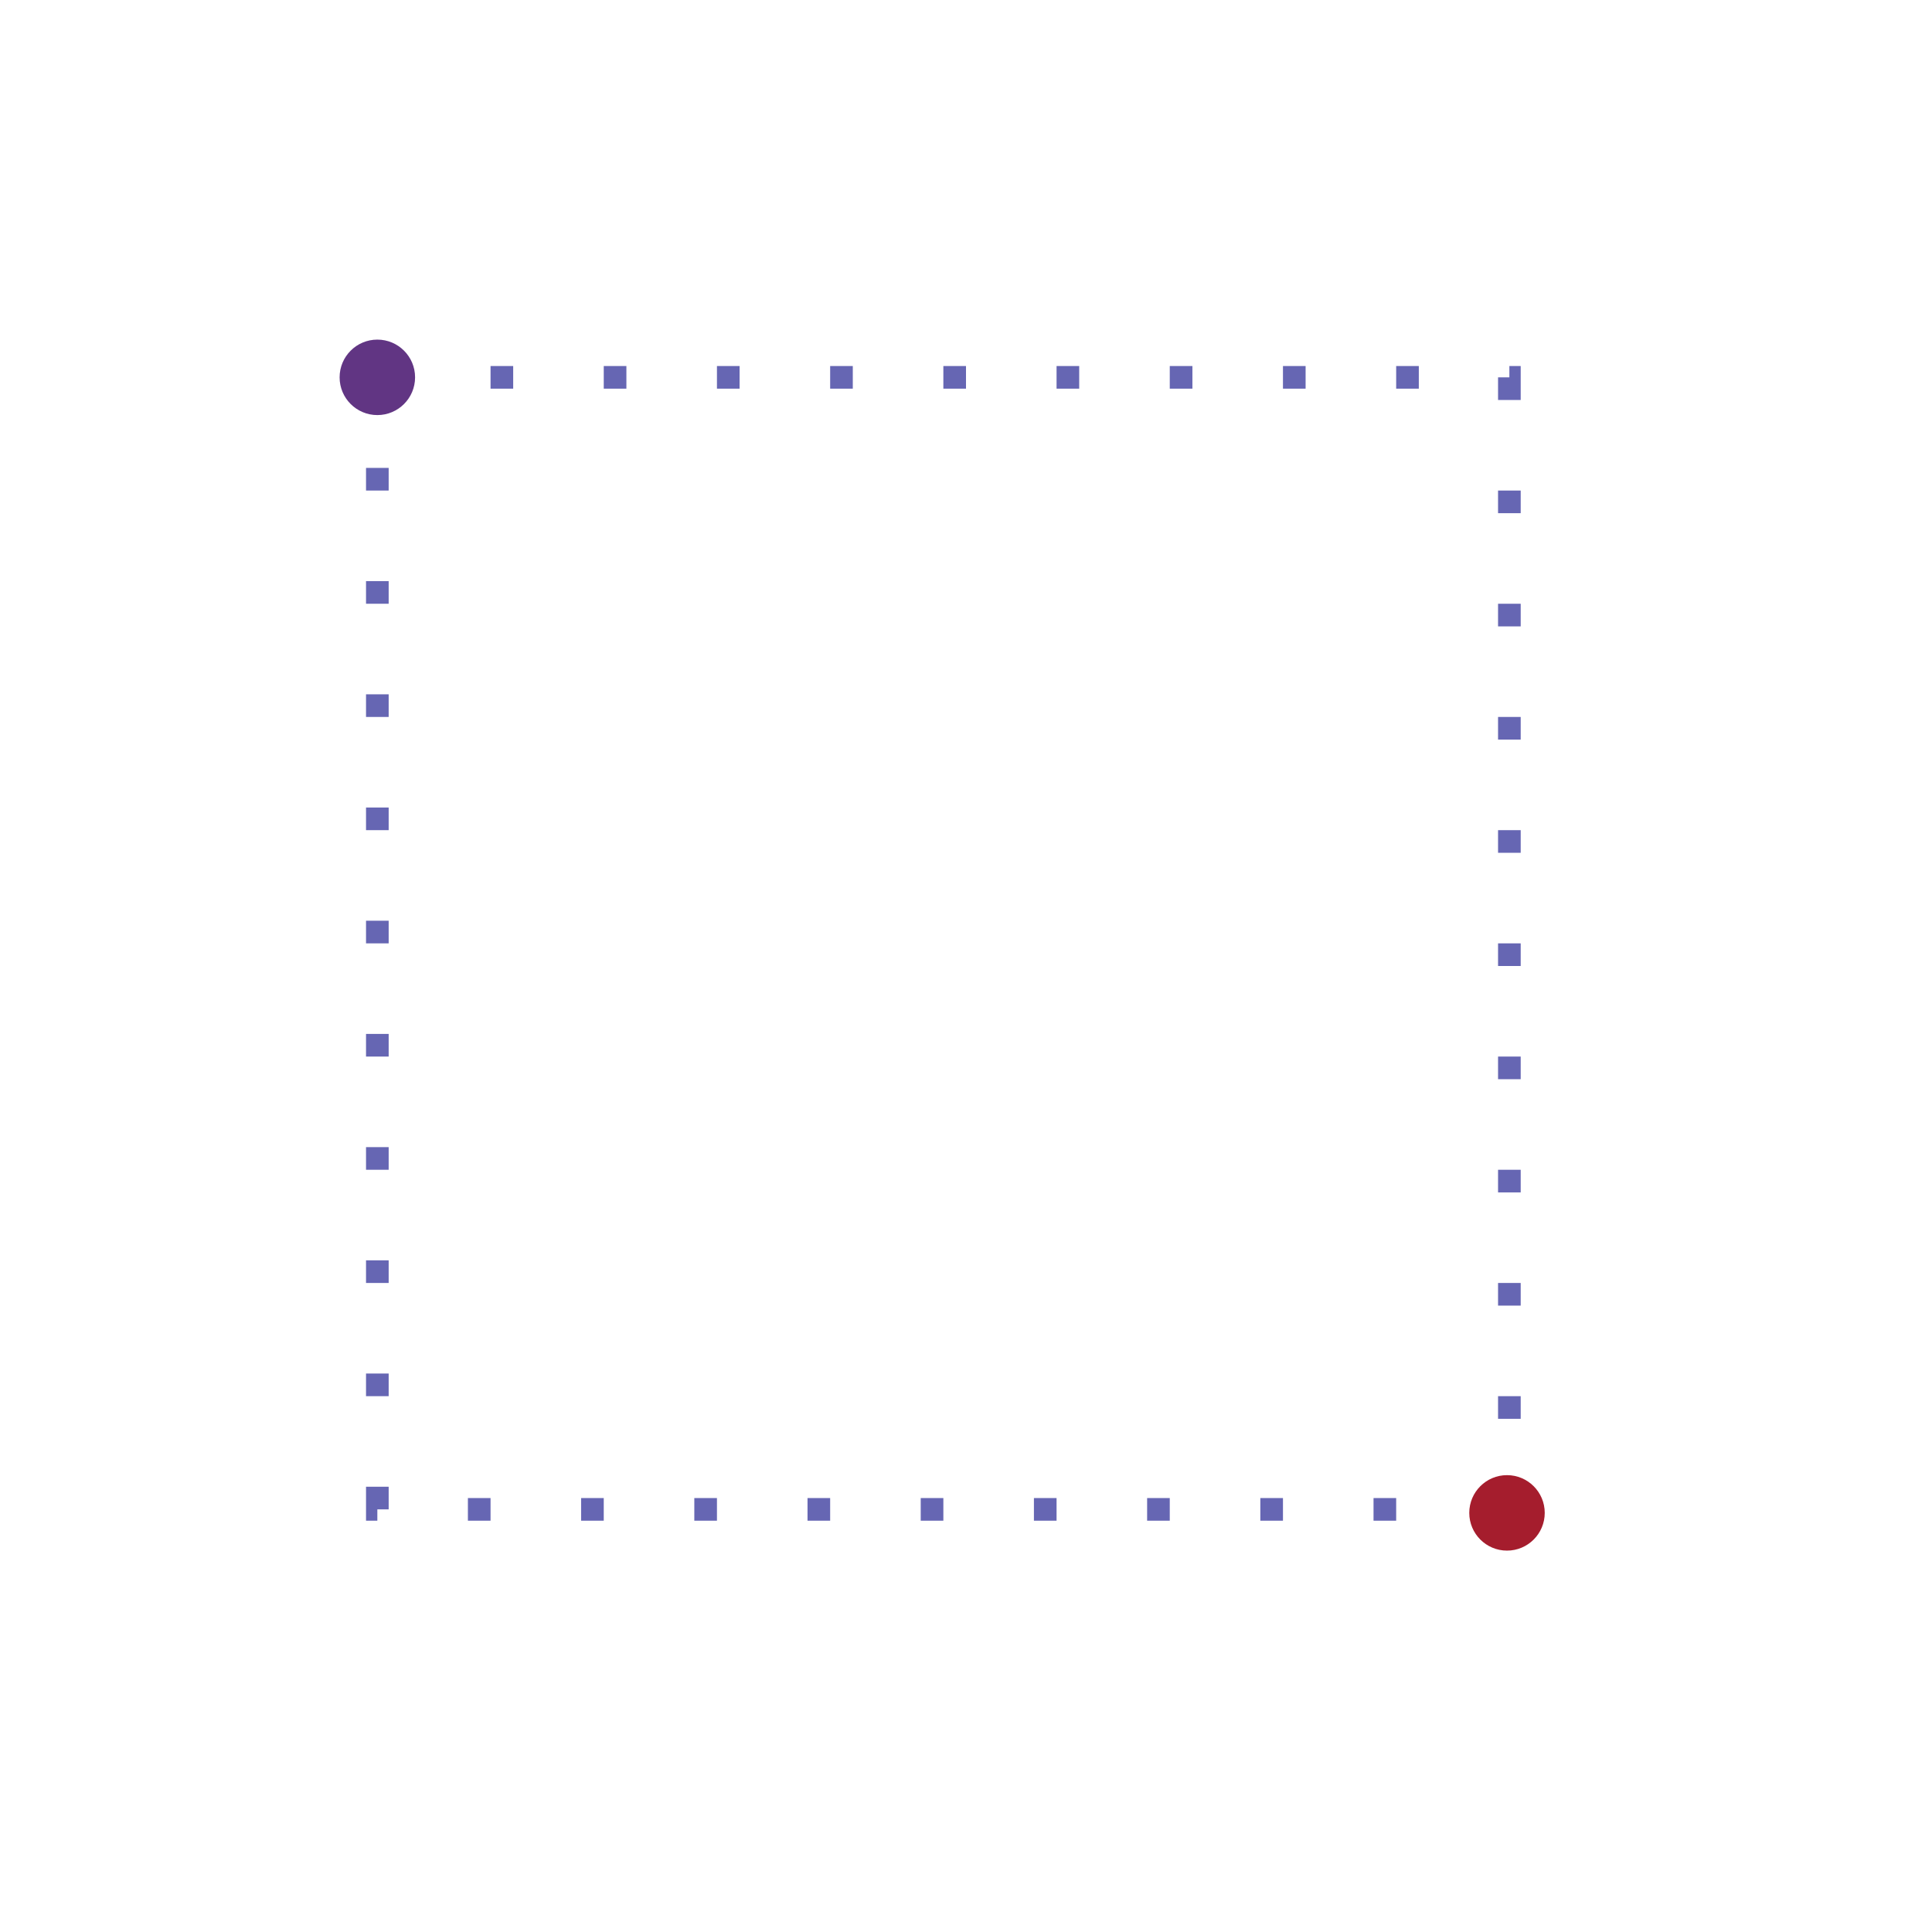
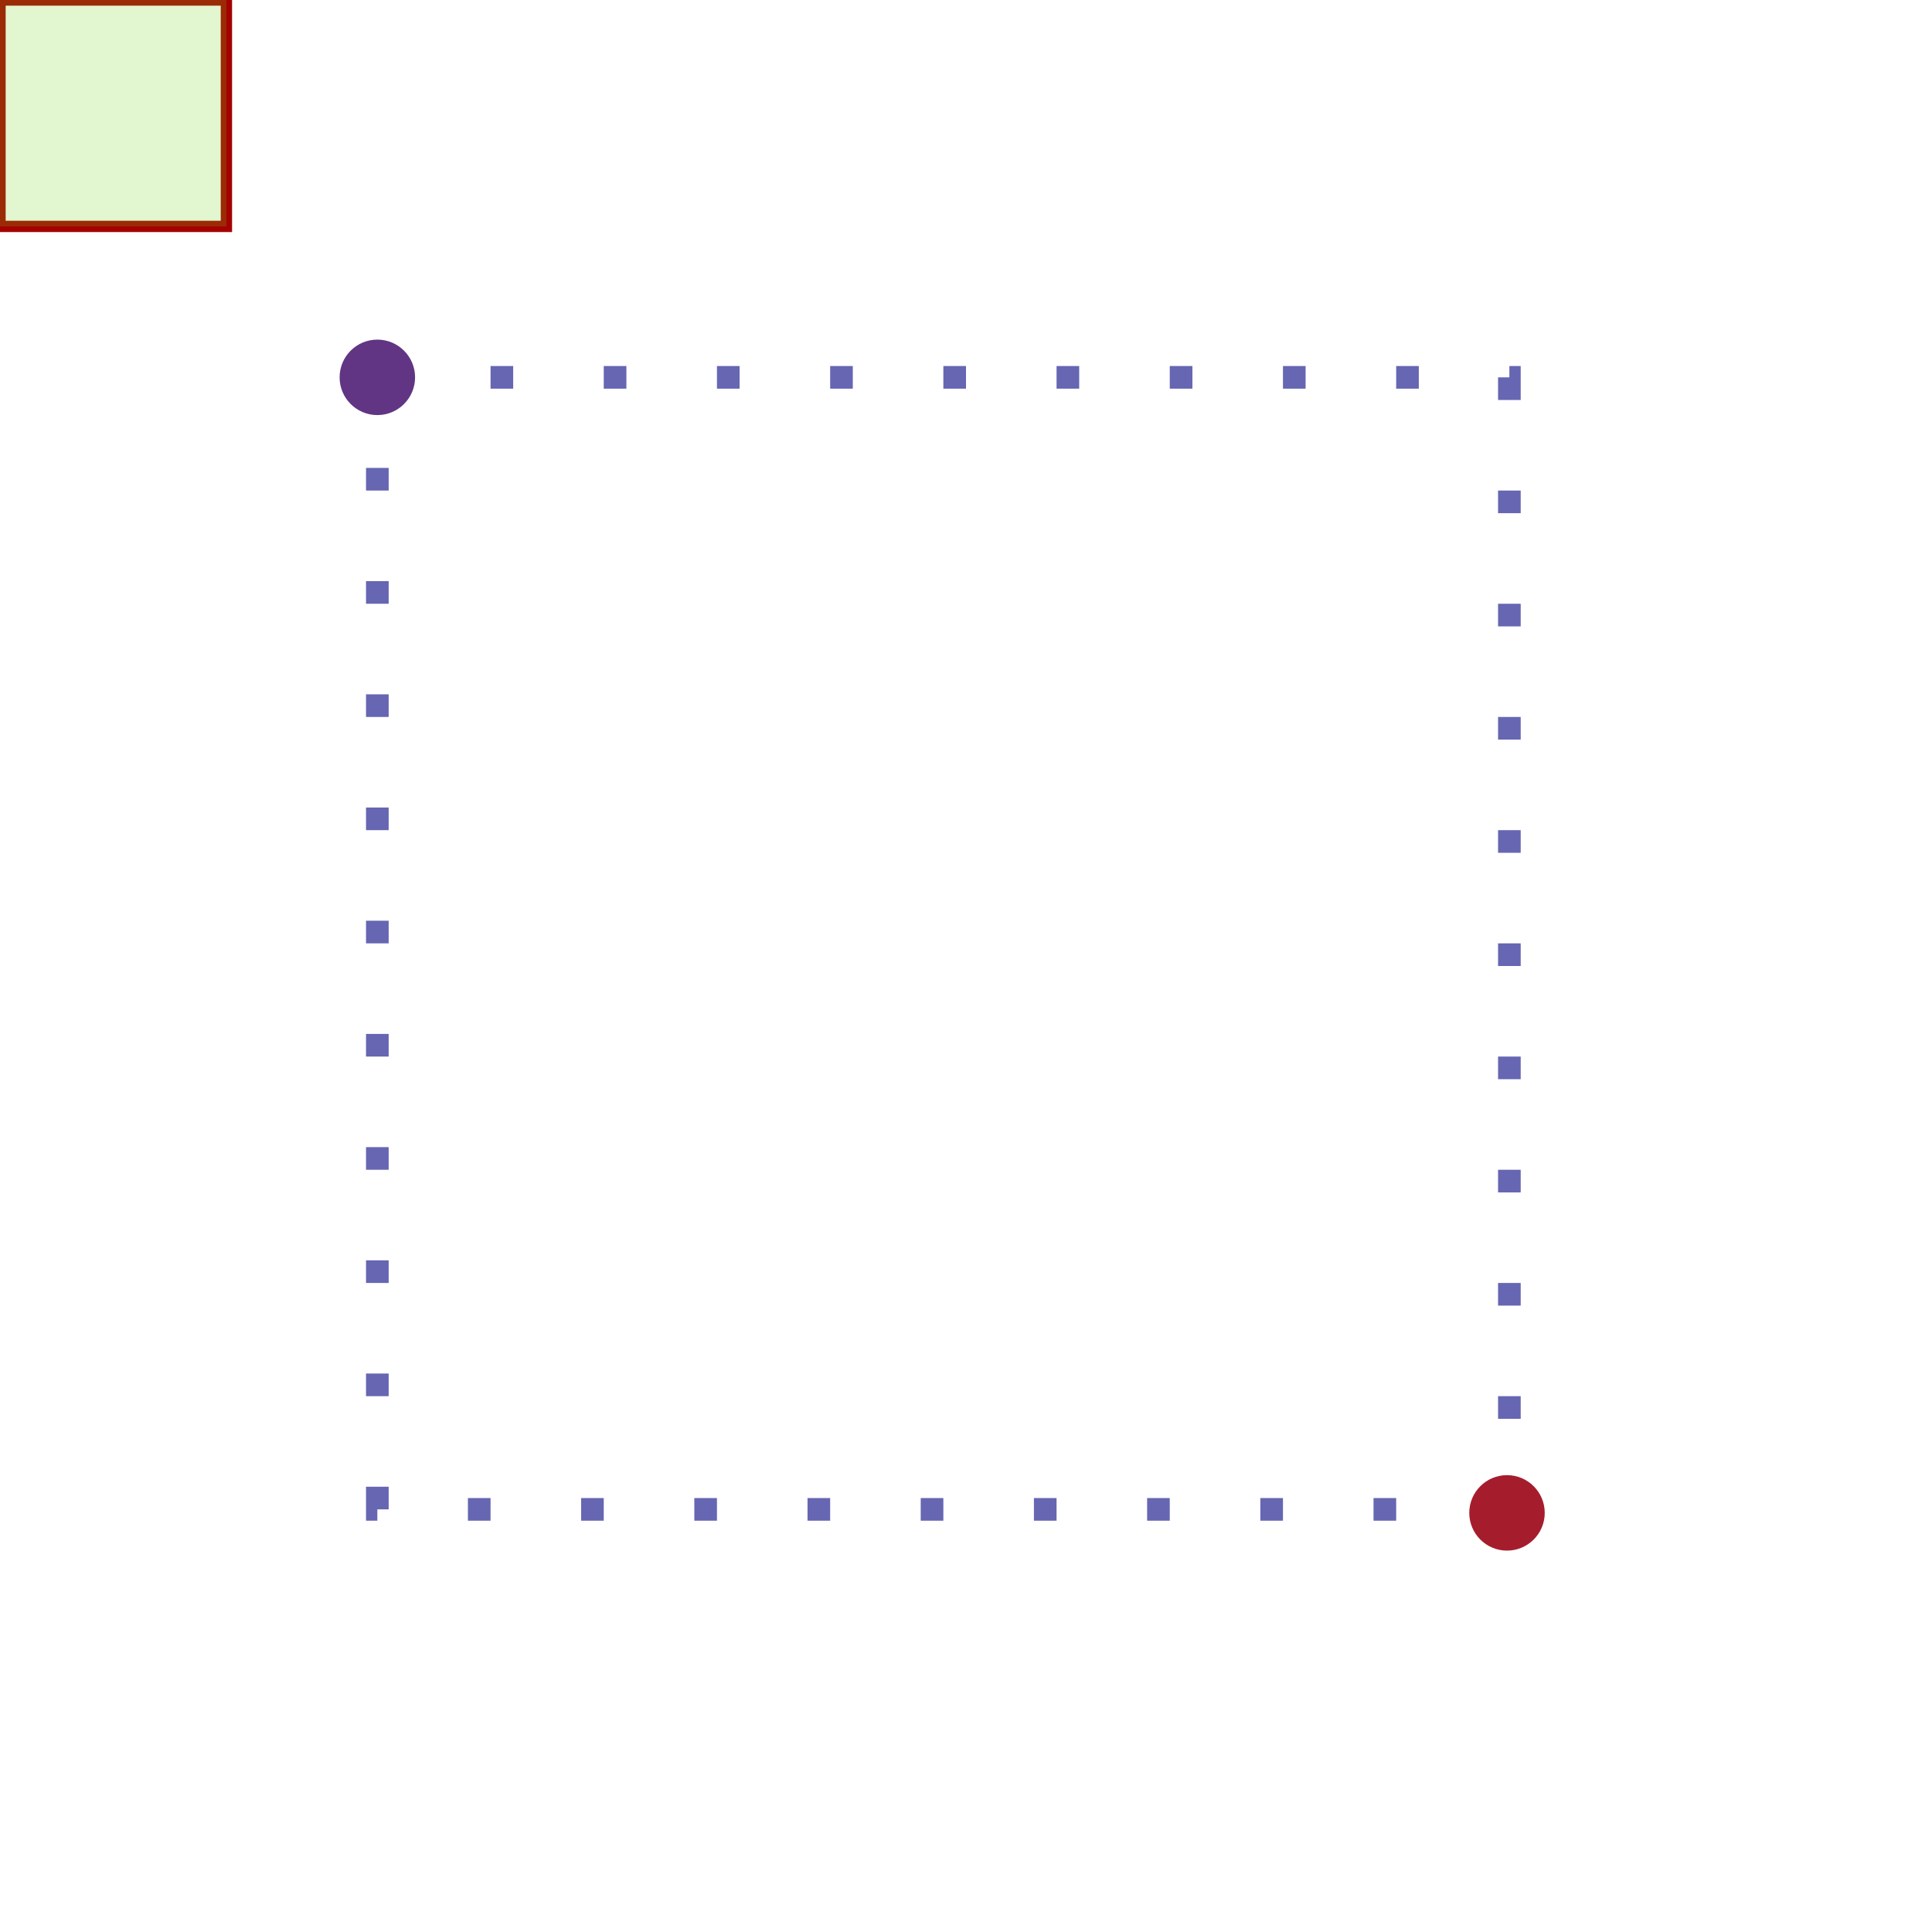
<svg xmlns="http://www.w3.org/2000/svg" width="512" height="512" viewBox="0 0 512 512" version="1.1" id="svg1791">
  <defs id="defs1788" />
  <g id="layer1">
    <rect style="fill:none;stroke:#000080;stroke-width:6;stroke-miterlimit:4;stroke-dasharray:6, 24;stroke-dashoffset:0;stroke-opacity:0.6" id="rect" width="300" height="300" x="100" y="100" />
    <circle style="fill:#613583;stroke:none;stroke-width:6;stroke-miterlimit:4;stroke-dasharray:none;stroke-dashoffset:0" id="maru" cx="100" cy="100" r="10" />
    <circle style="fill:#a51d2d;stroke:none;stroke-width:6;stroke-miterlimit:4;stroke-dasharray:none;stroke-dashoffset:0" id="maru2" cx="399.371" cy="400.929" r="10" />
+     <rect style="fill:#73d216;fill-opacity:0.204;stroke:#a40000;stroke-width:3;paint-order:markers stroke fill" id="r2" width="60" height="60" x="0" y="0" />
  </g>
</svg>
